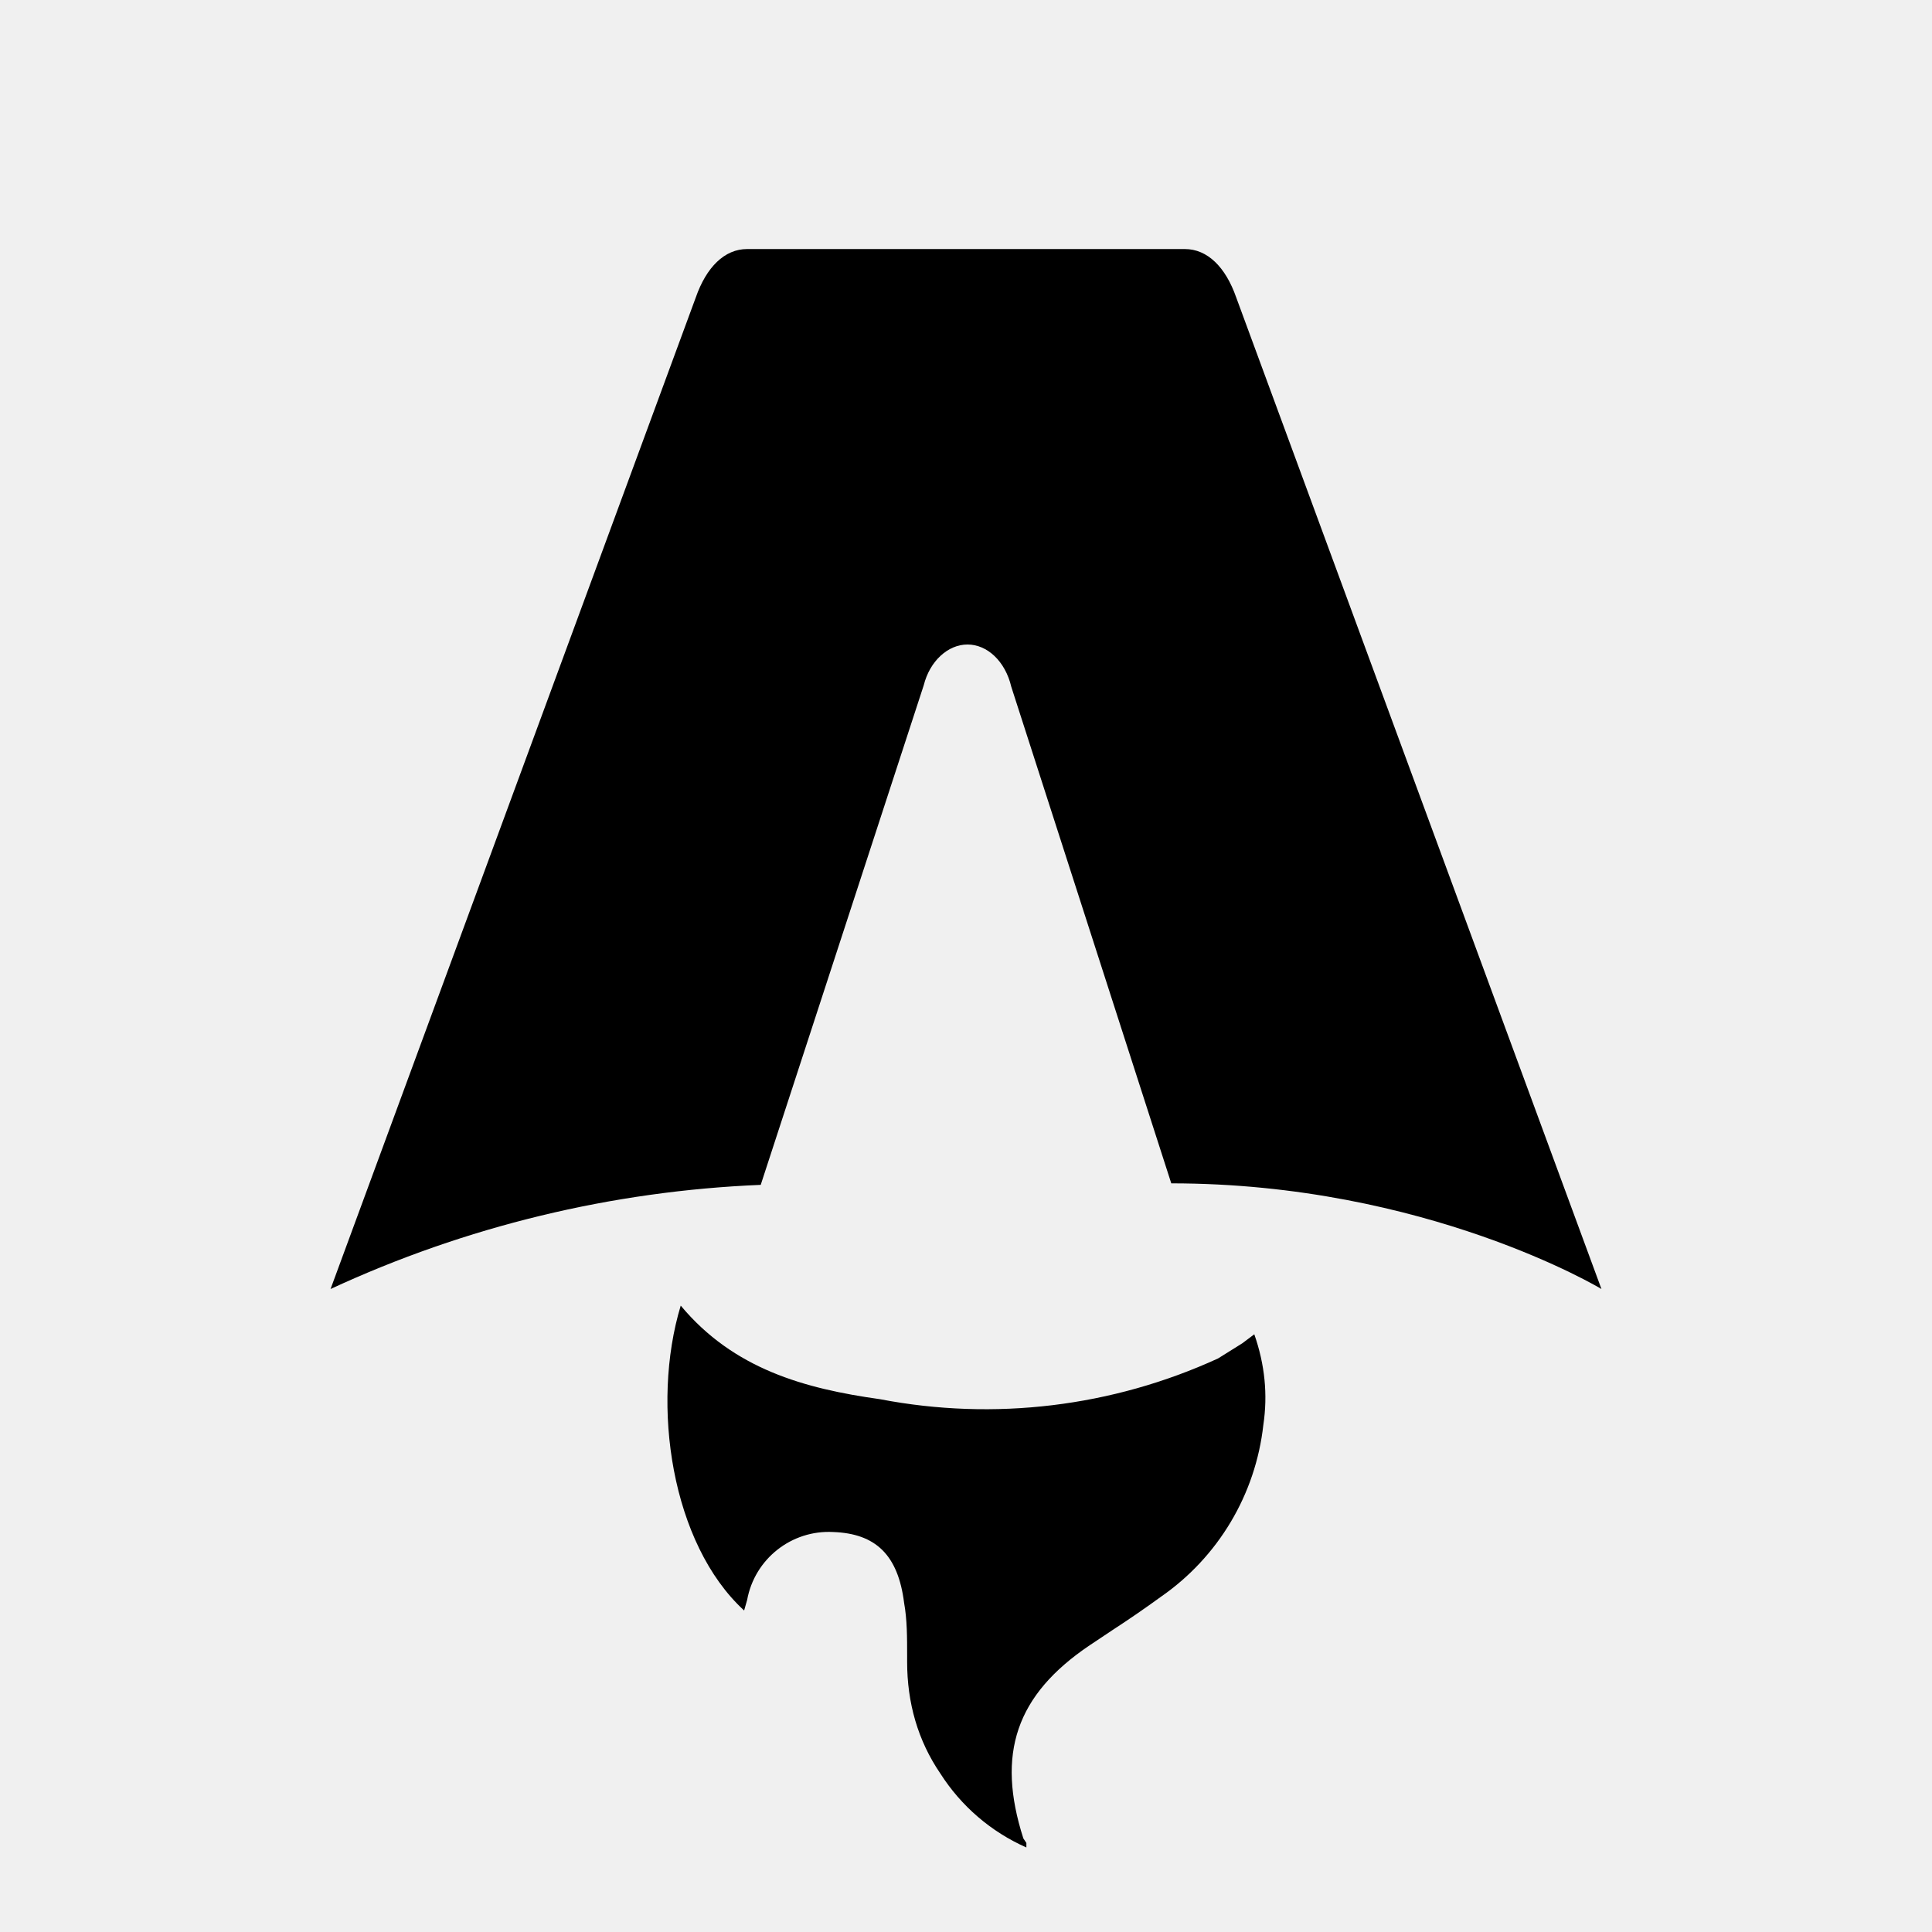
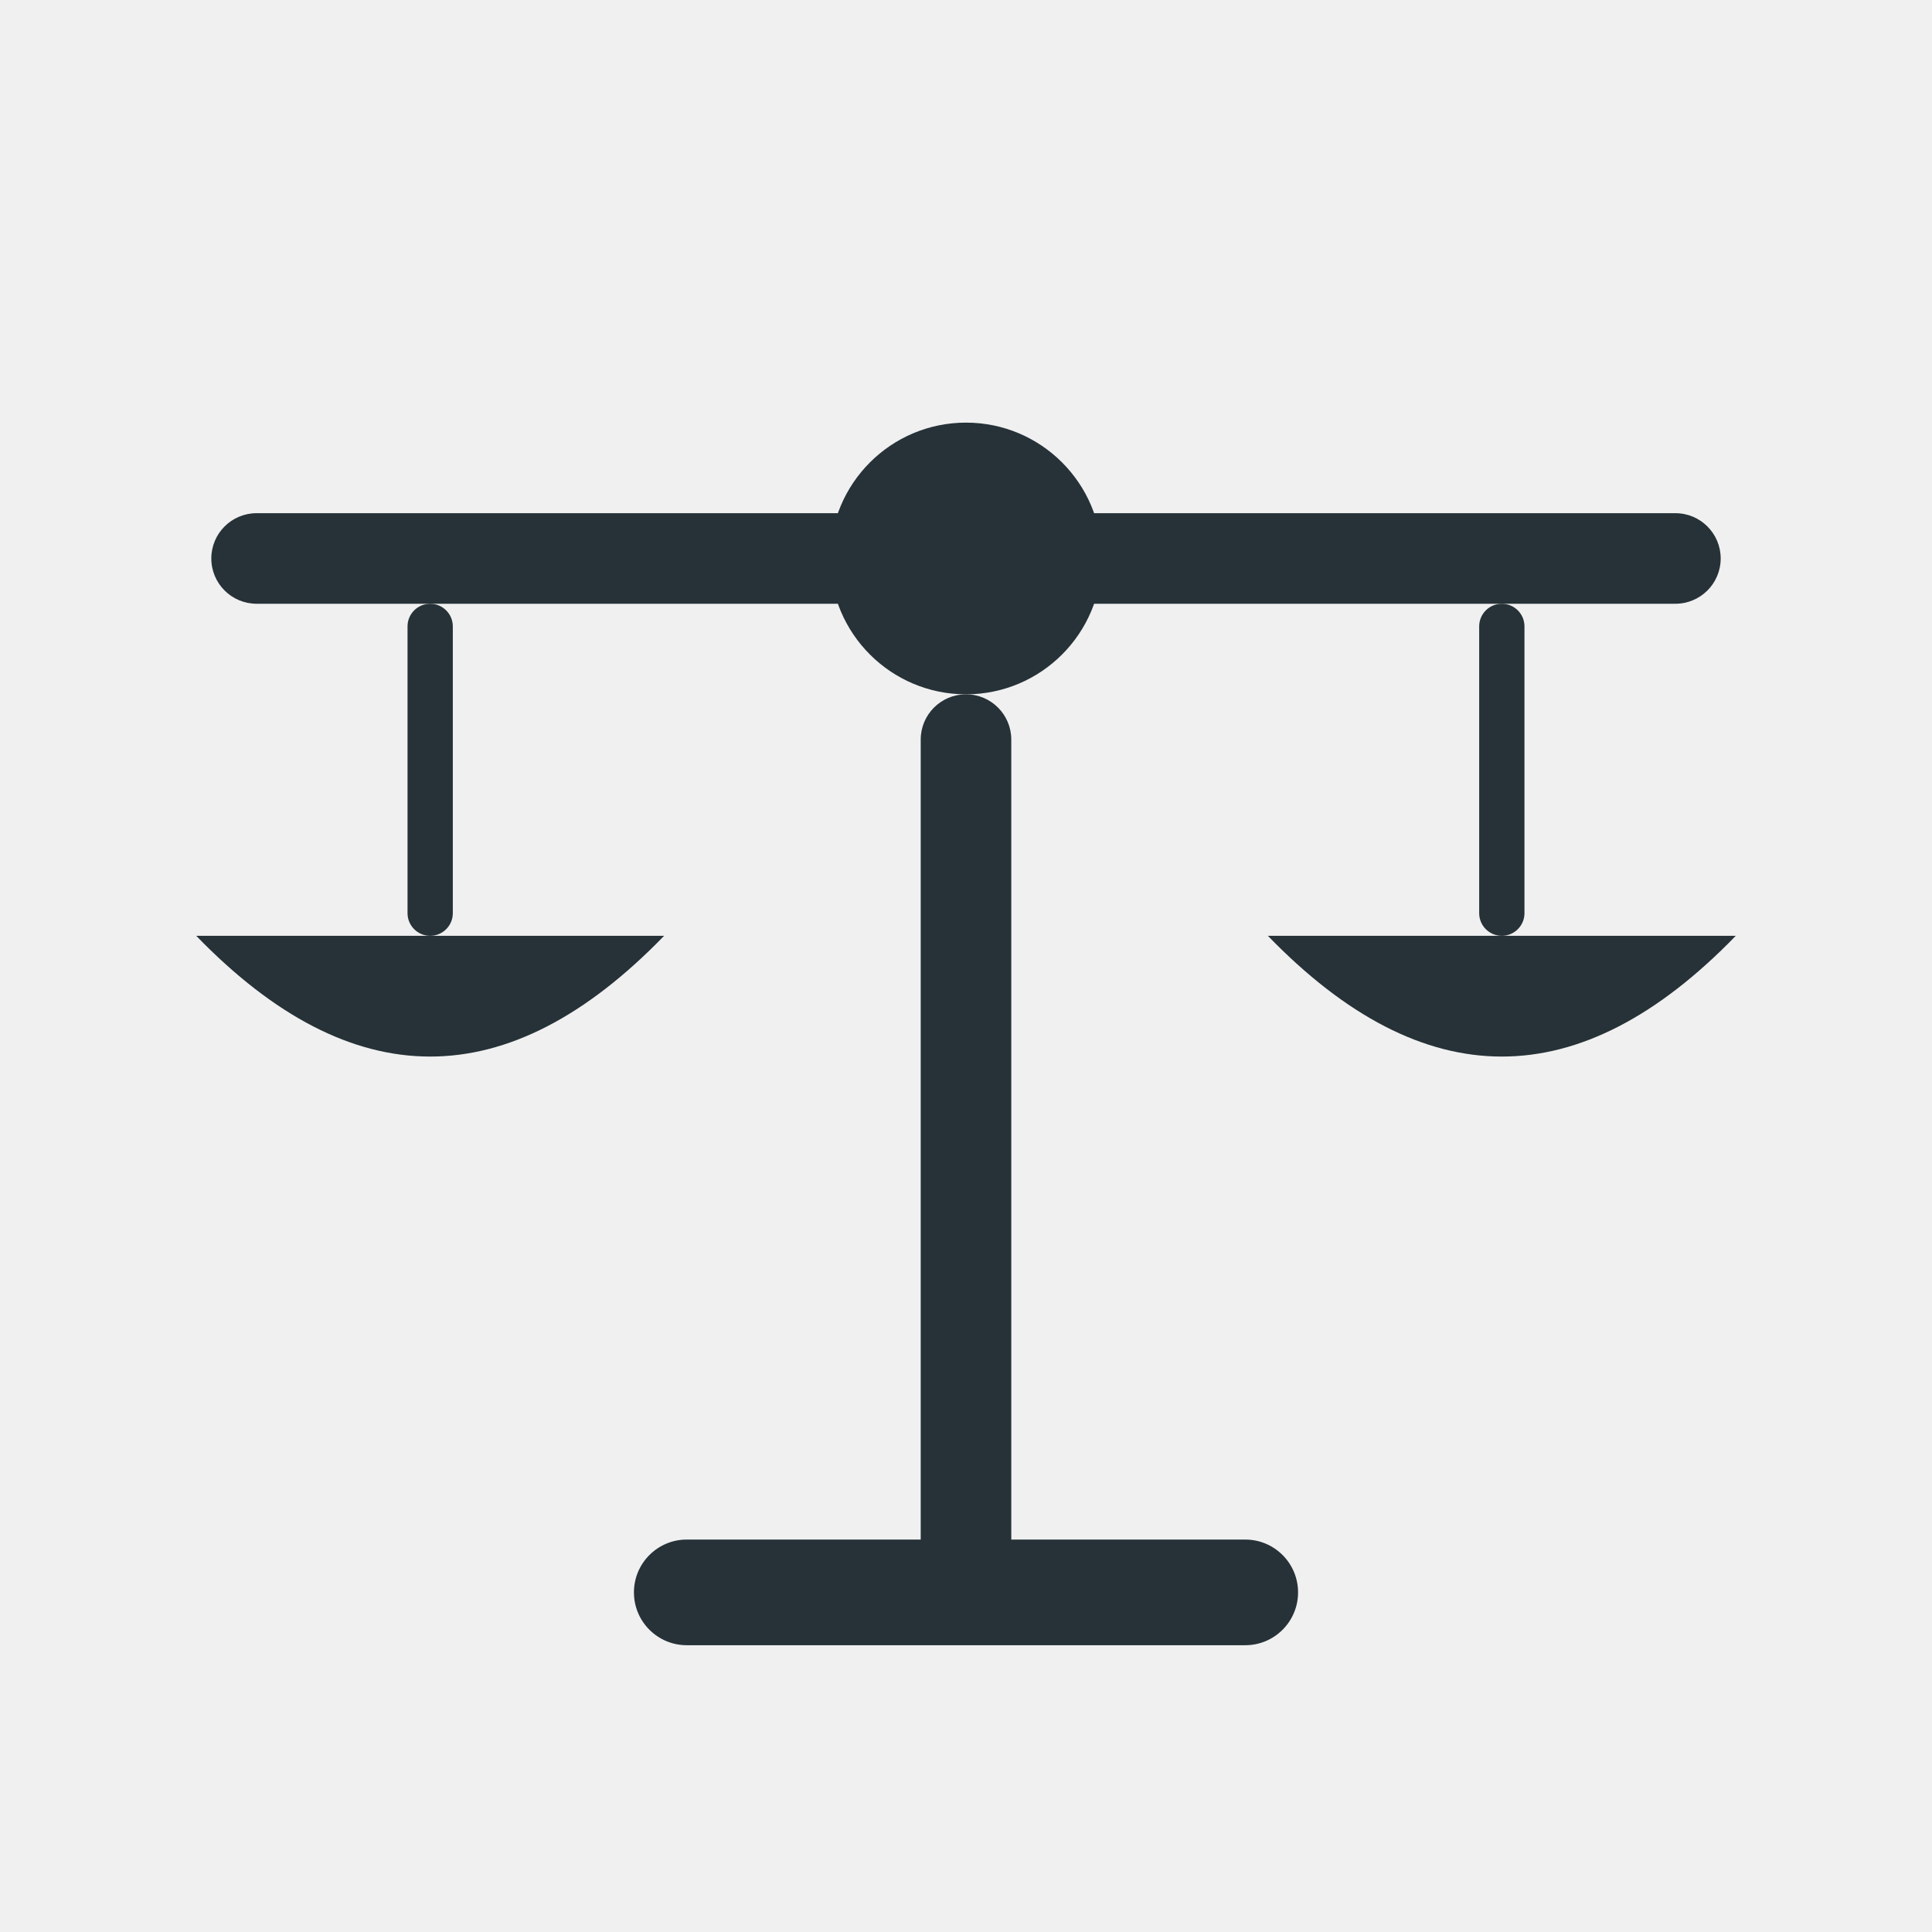
- <svg xmlns="http://www.w3.org/2000/svg" fill="none" viewBox="0 0 128 128">
-   <path d="M50.4 78.5a75.1 75.1 0 0 0-28.5 6.9l24.2-65.7c.7-2 1.9-3.2 3.4-3.2h29c1.5 0 2.7 1.2 3.4 3.2l24.2 65.7s-11.6-7-28.5-7L67 45.5c-.4-1.7-1.6-2.8-2.9-2.8-1.3 0-2.5 1.1-2.9 2.7L50.4 78.5Zm-1.1 28.2Zm-4.2-20.2c-2 6.6-.6 15.8 4.2 20.2a17.5 17.5 0 0 1 .2-.7 5.5 5.5 0 0 1 5.7-4.5c2.8.1 4.3 1.5 4.7 4.7.2 1.1.2 2.3.2 3.5v.4c0 2.7.7 5.2 2.2 7.4a13 13 0 0 0 5.7 4.9v-.3l-.2-.3c-1.8-5.6-.5-9.5 4.4-12.8l1.5-1a73 73 0 0 0 3.2-2.2 16 16 0 0 0 6.8-11.4c.3-2 .1-4-.6-6l-.8.6-1.6 1a37 37 0 0 1-22.4 2.7c-5-.7-9.7-2-13.2-6.2Z" />
+ <svg xmlns="http://www.w3.org/2000/svg" viewBox="0 0 128 128">
  <style>
-         path { fill: #000; }
-         @media (prefers-color-scheme: dark) {
-             path { fill: #FFF; }
-         }
-     </style>
+     .mark { fill: #263238; }
+     @media (prefers-color-scheme: dark) { .mark { fill: #e8e4d9; } }
+   </style>
+   <rect class="mark" x="61" y="46" width="6" height="60" rx="3" />
+   <rect class="mark" x="42" y="102" width="44" height="7" rx="3.5" />
+   <rect class="mark" x="14" y="34" width="100" height="6" rx="3" />
+   <circle class="mark" cx="64" cy="37" r="9" />
+   <rect class="mark" x="27" y="40" width="3" height="22" rx="1.5" />
+   <rect class="mark" x="98" y="40" width="3" height="22" rx="1.5" />
+   <path class="mark" d="M13 62 Q28.5 78 44 62Z" />
+   <path class="mark" d="M84 62 Q99.5 78 115 62Z" />
</svg>
